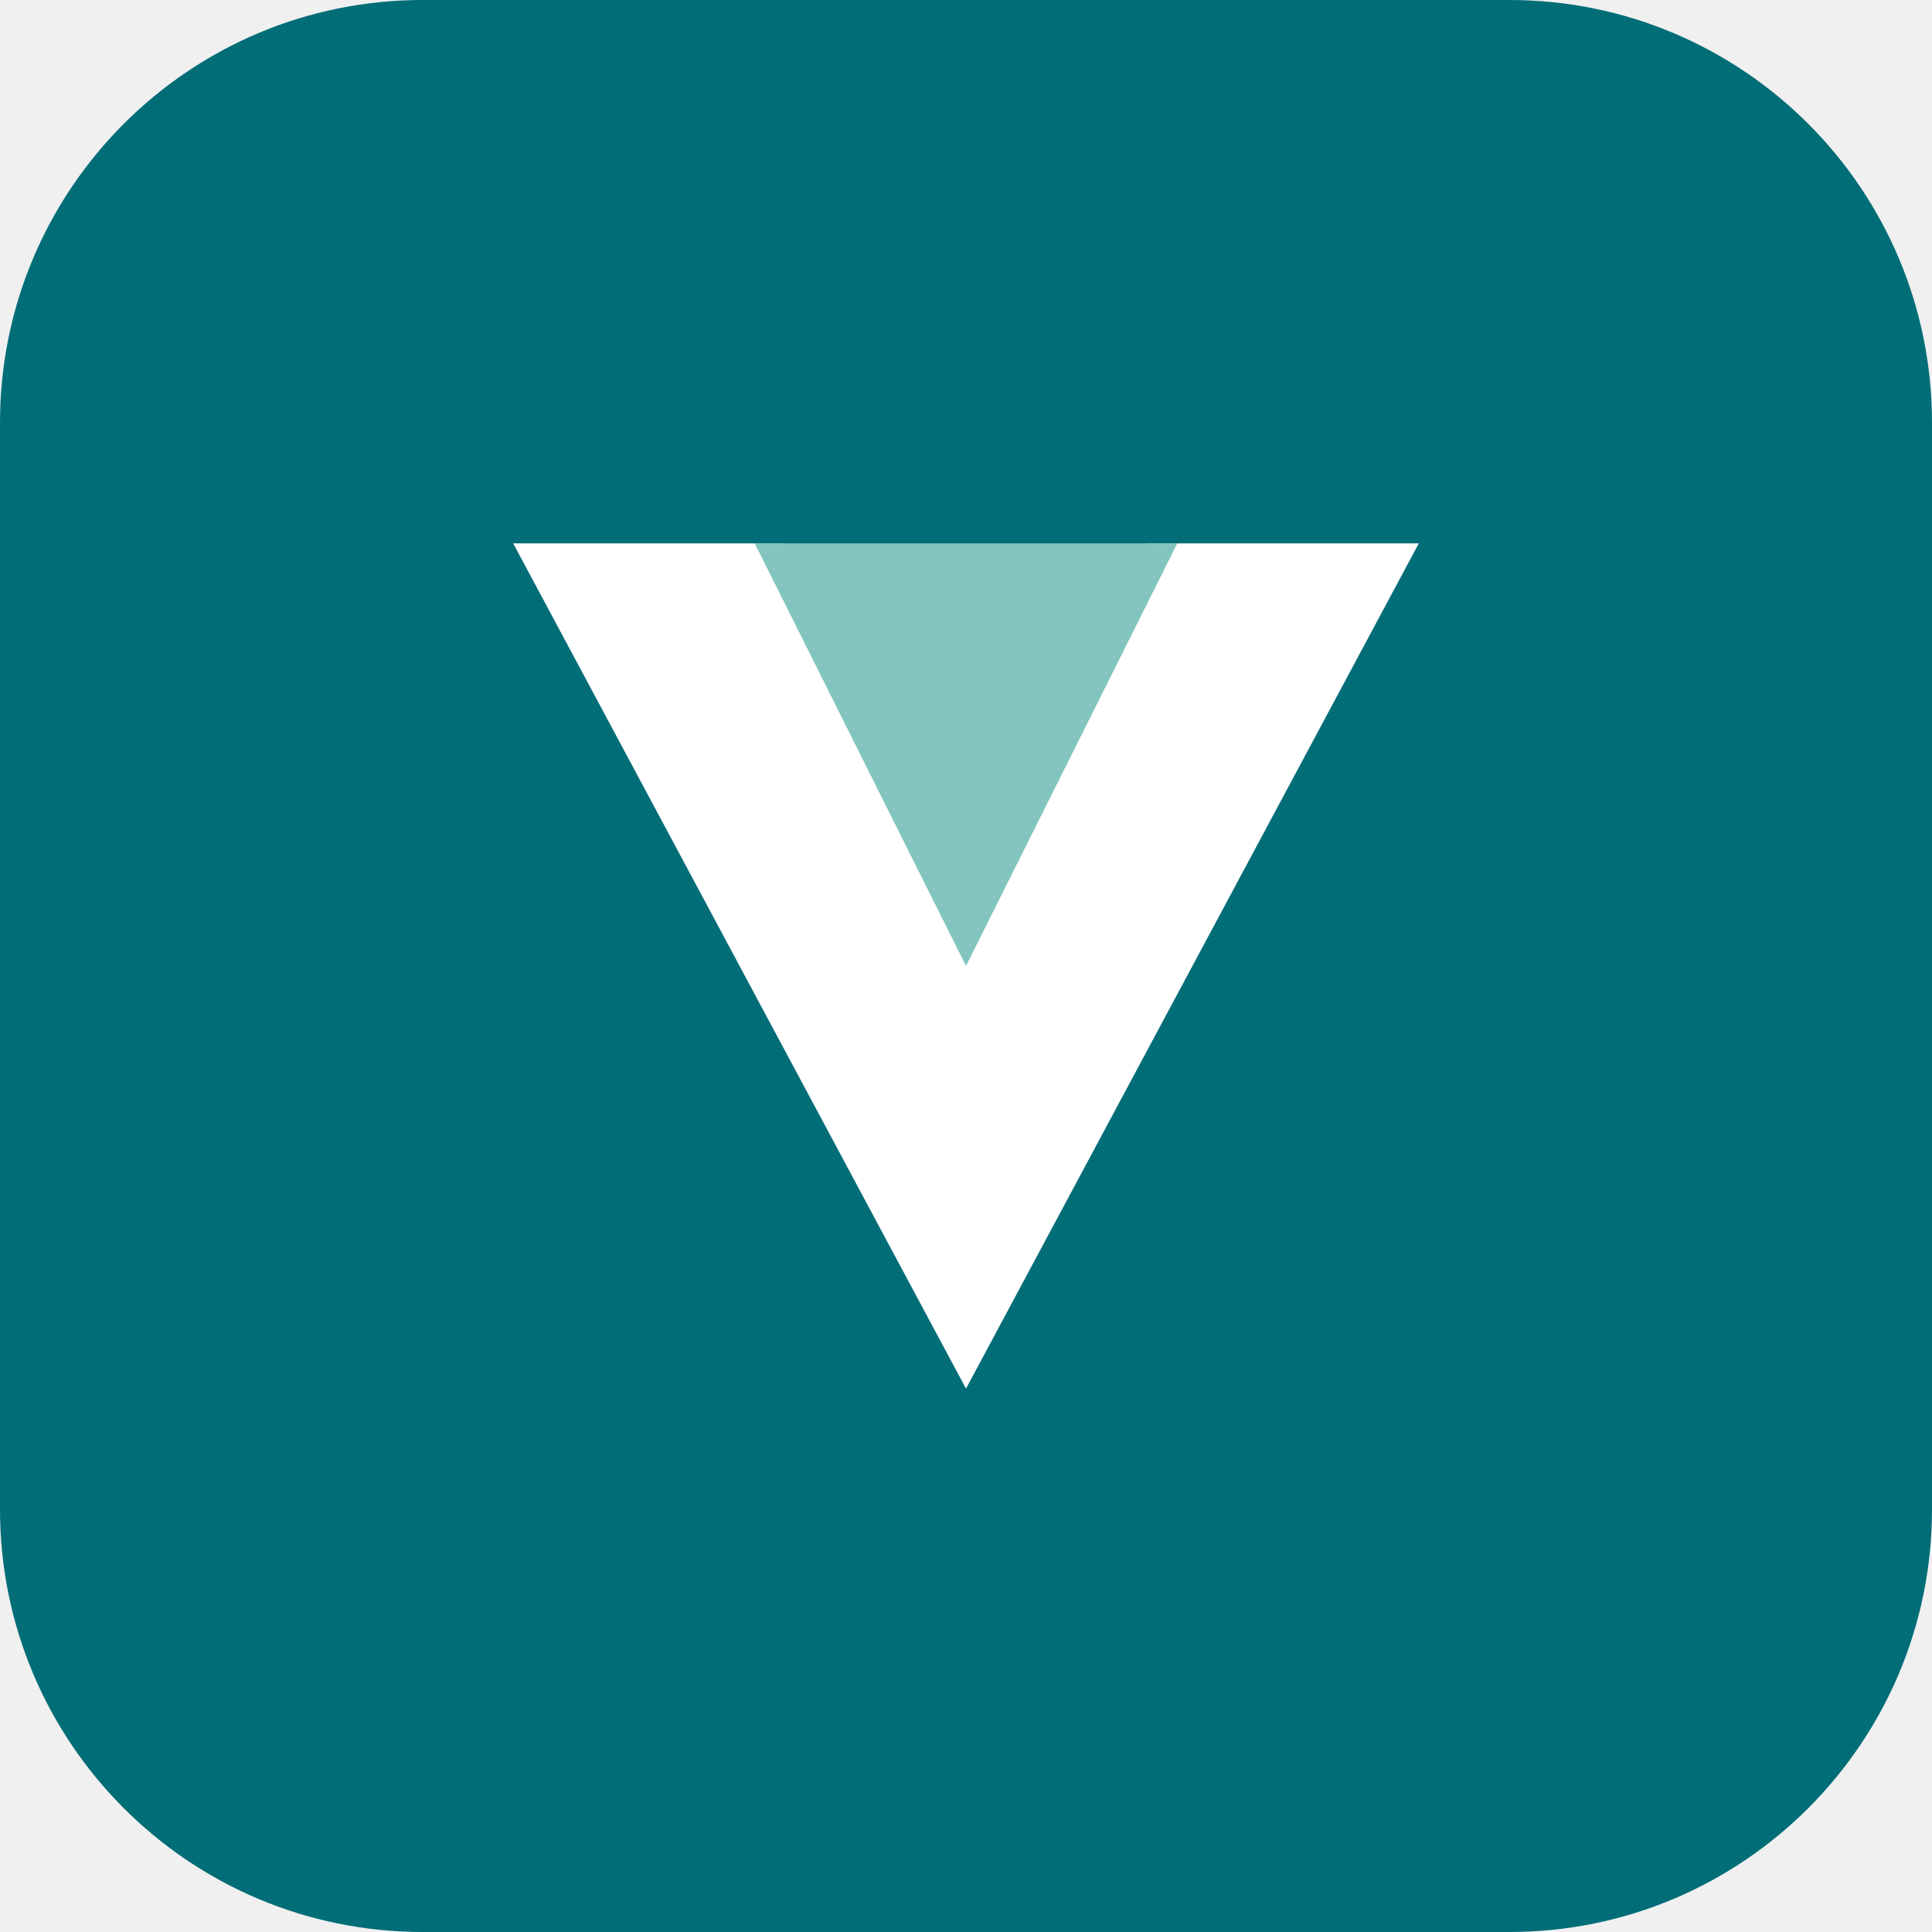
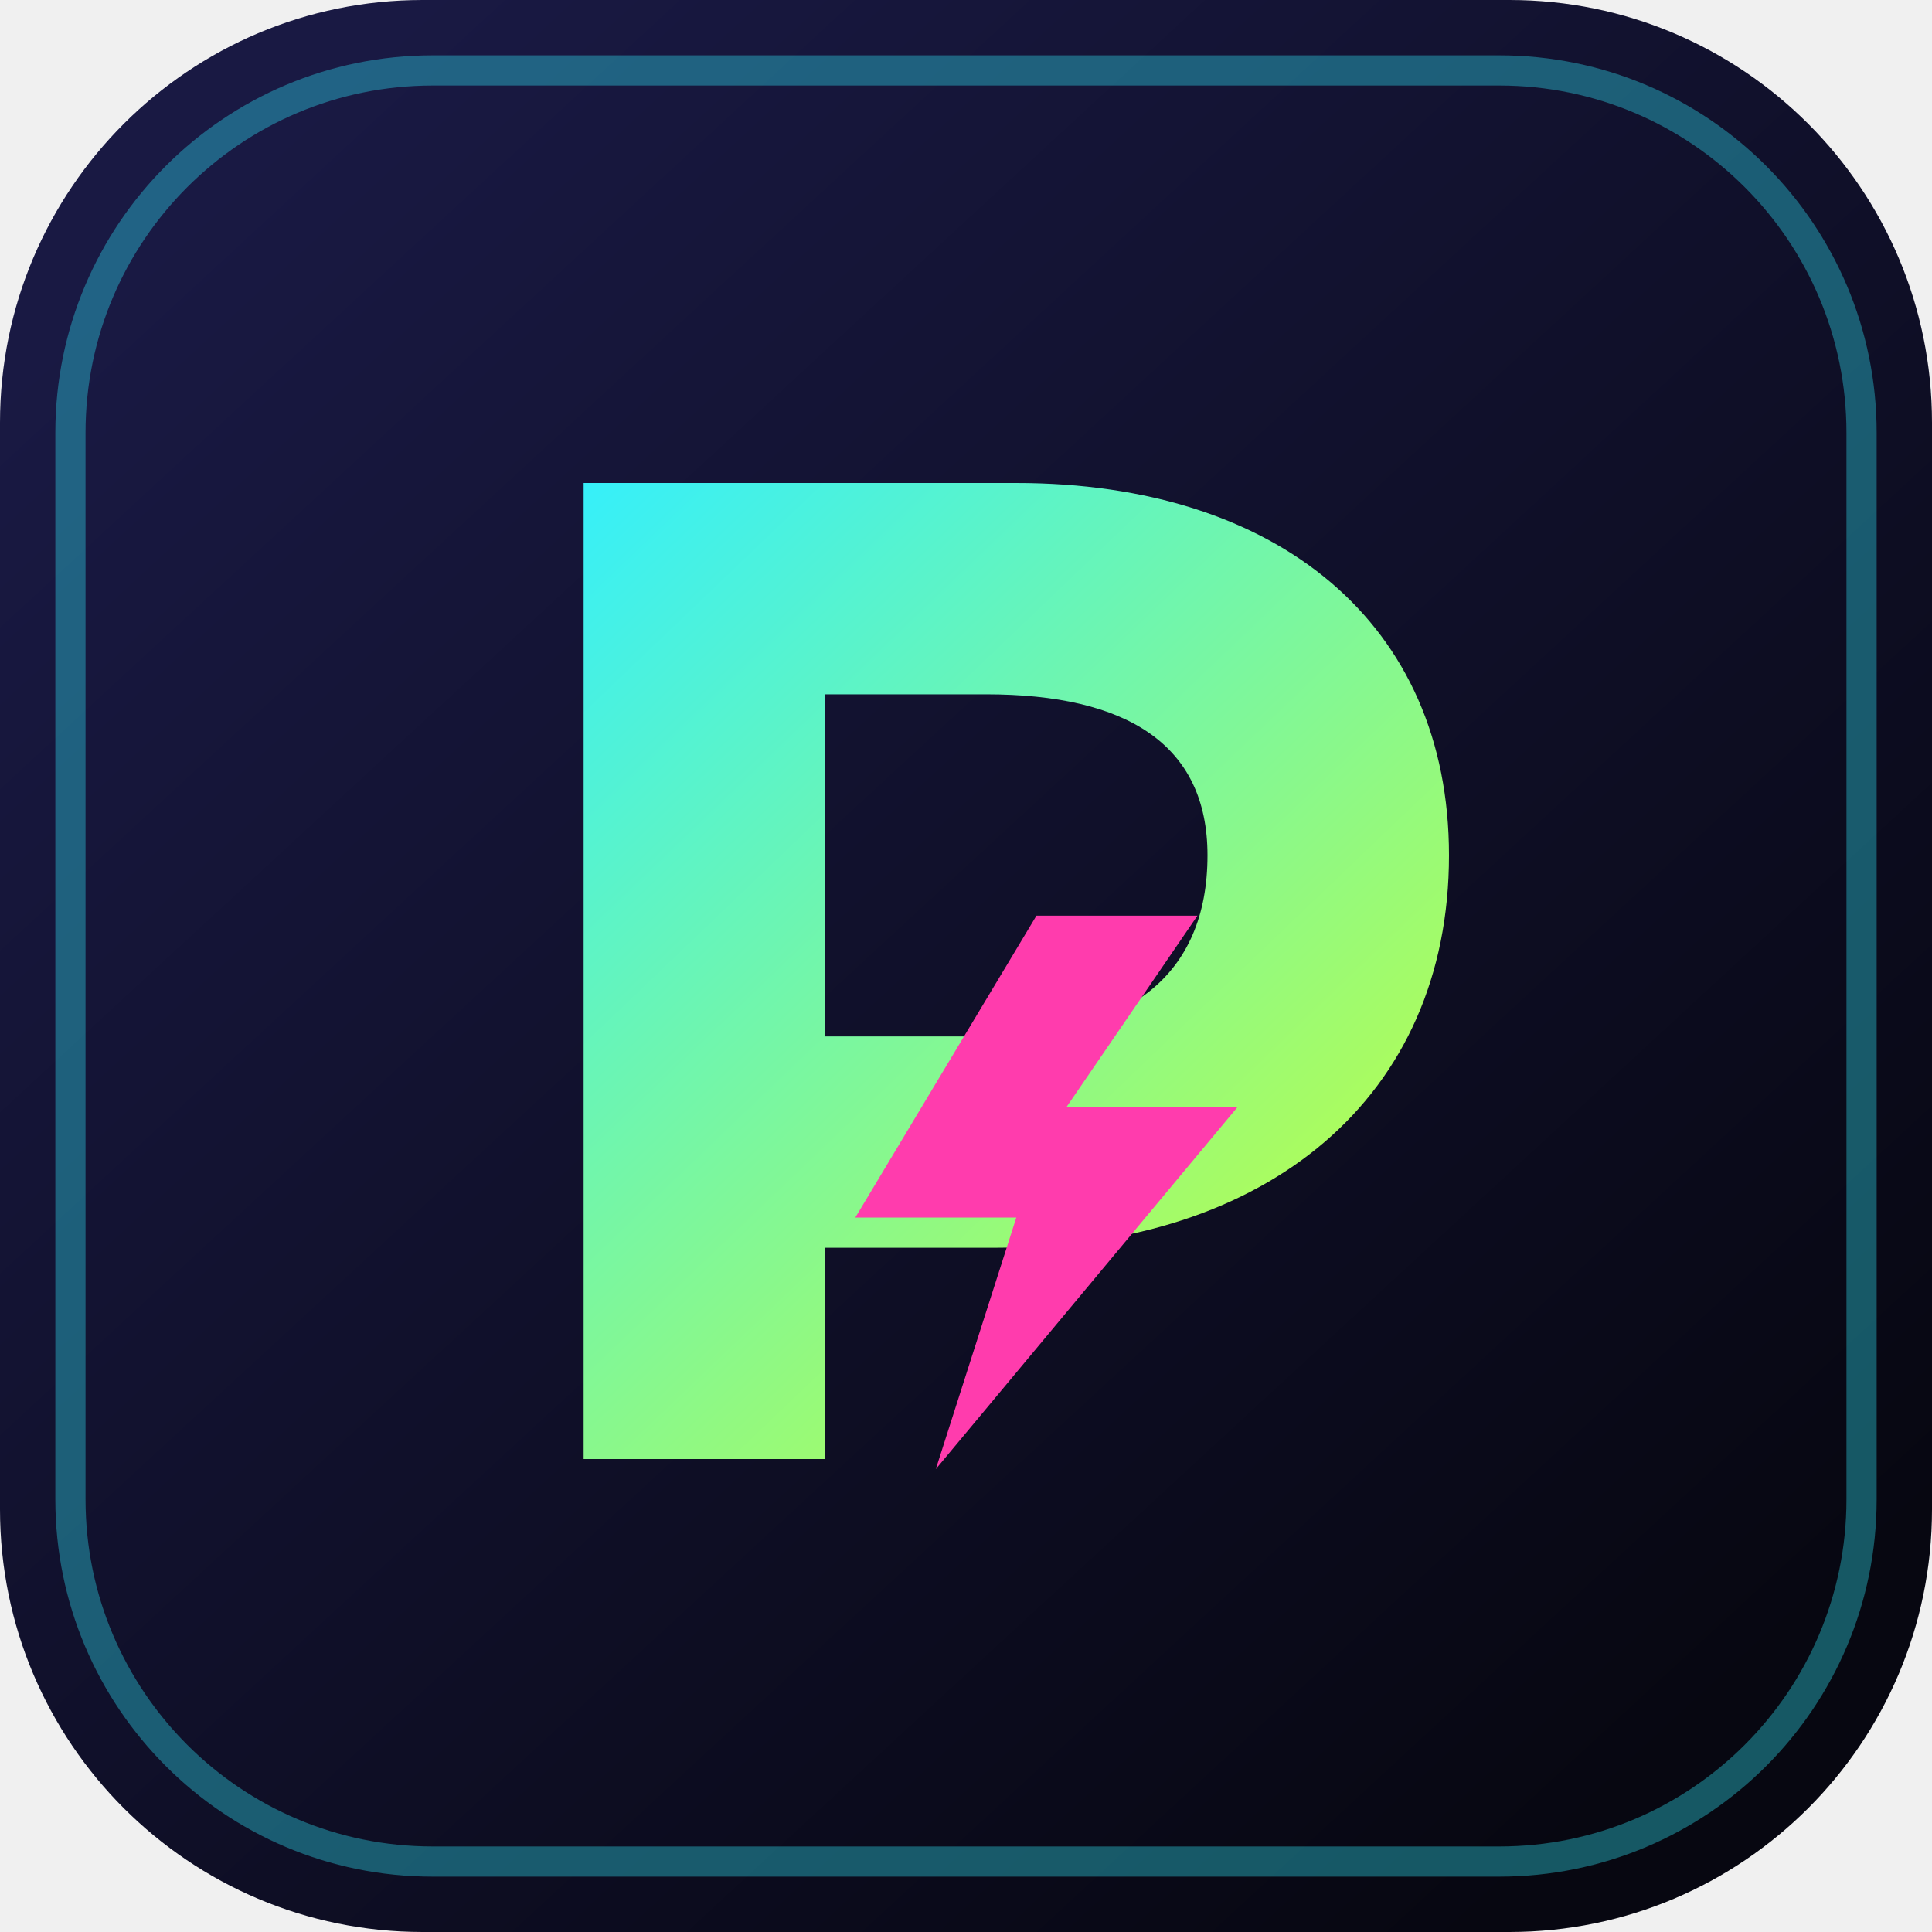
- <svg xmlns="http://www.w3.org/2000/svg" viewBox="0 0 192 192" role="img" aria-label="Vue PWA Template icon">
-   <rect width="192" height="192" rx="42" fill="#006d77" />
-   <path d="M51 54h27l18 36 18-36h27L96 138 51 54Z" fill="#ffffff" />
-   <path d="M75 54h42L96 96 75 54Z" fill="#83c5be" />
+ <svg xmlns="http://www.w3.org/2000/svg" viewBox="0 0 192 192" role="img" aria-label="Progress icon">
+   <defs>
+     <linearGradient id="background" x1="22" y1="18" x2="166" y2="174" gradientUnits="userSpaceOnUse">
+       <stop offset="0" stop-color="#191943" />
+       <stop offset="1" stop-color="#070711" />
+     </linearGradient>
+     <linearGradient id="neon" x1="52" y1="49" x2="140" y2="141" gradientUnits="userSpaceOnUse">
+       <stop offset="0" stop-color="#32EFFF" />
+       <stop offset="1" stop-color="#C8FF38" />
+     </linearGradient>
+   </defs>
+   <rect width="192" height="192" rx="42" fill="url(#background)" />
+   <rect x="7" y="7" width="178" height="178" rx="36" fill="none" stroke="#32EFFF" stroke-opacity=".35" stroke-width="3" />
+   <path d="M58 145V48h43c26 0 43 14 43 37 0 24-18 39-45 39H82v21H58Zm24-42h16c14 0 22-6 22-18 0-11-8-16-22-16H82v34Z" fill="url(#neon)" />
+   <path d="m103 91-18 30h16l-8 25 30-36h-17l13-19h-16Z" fill="#FF3CAD" />
</svg>
